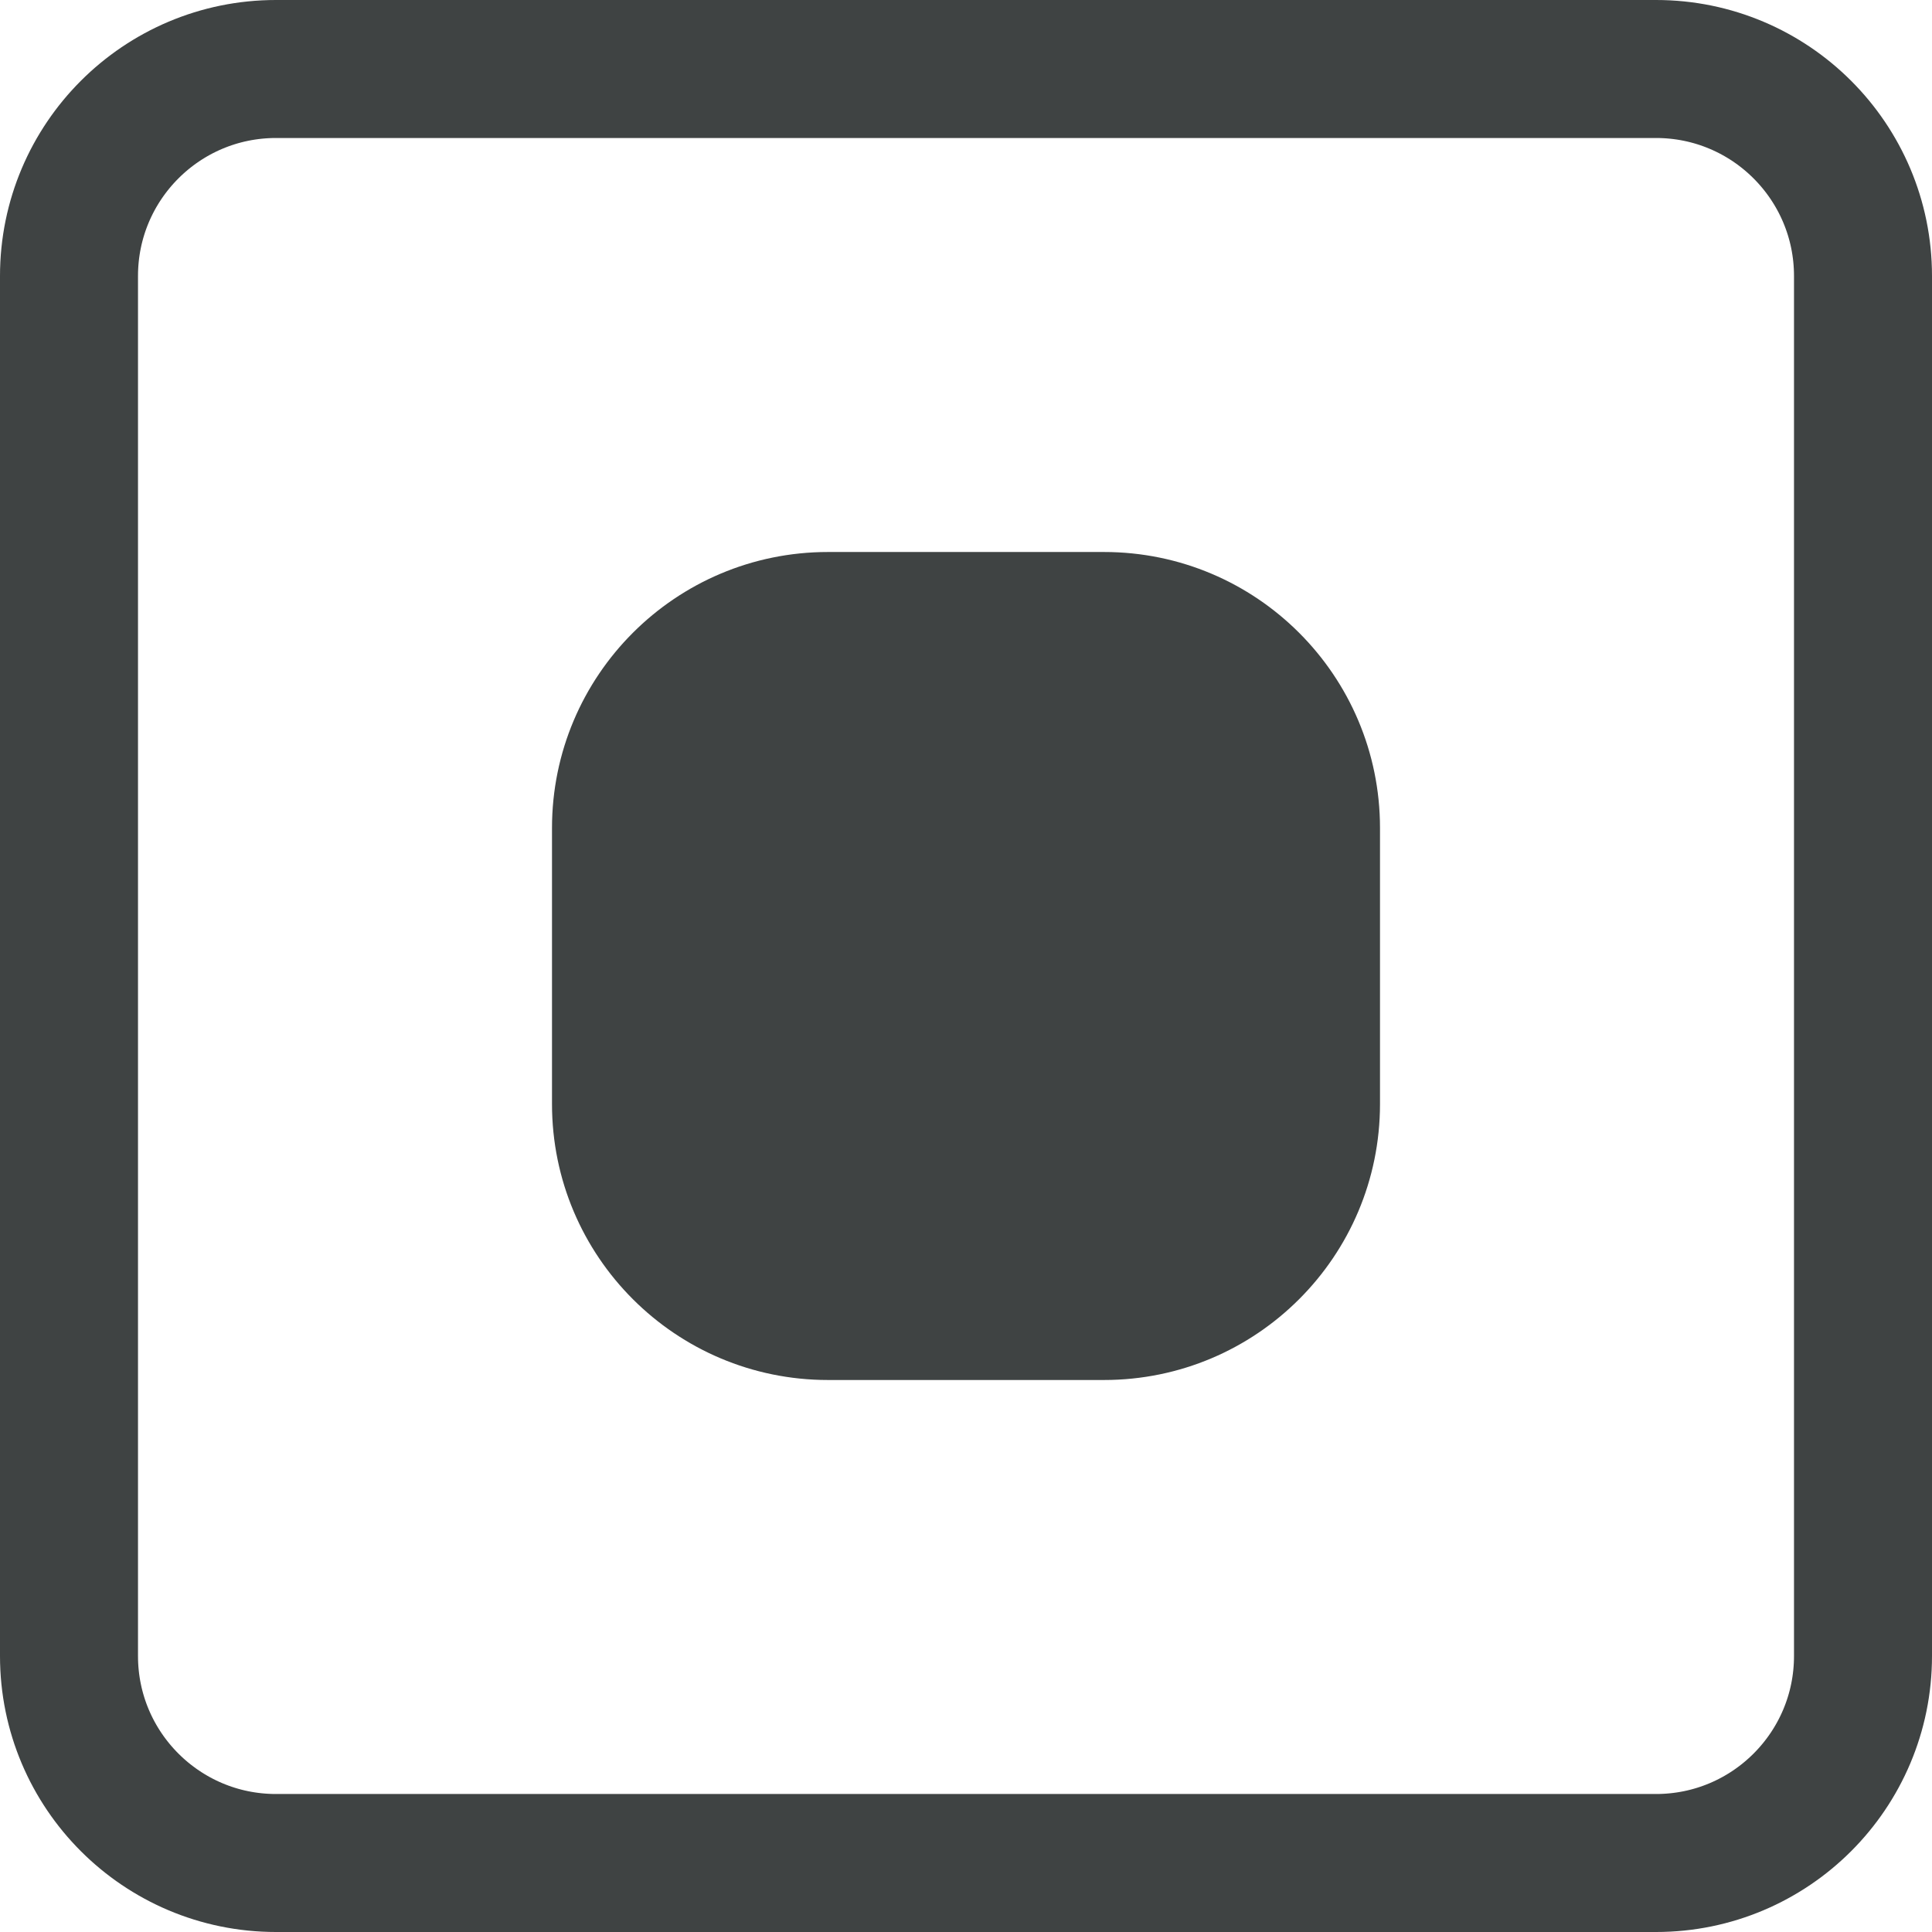
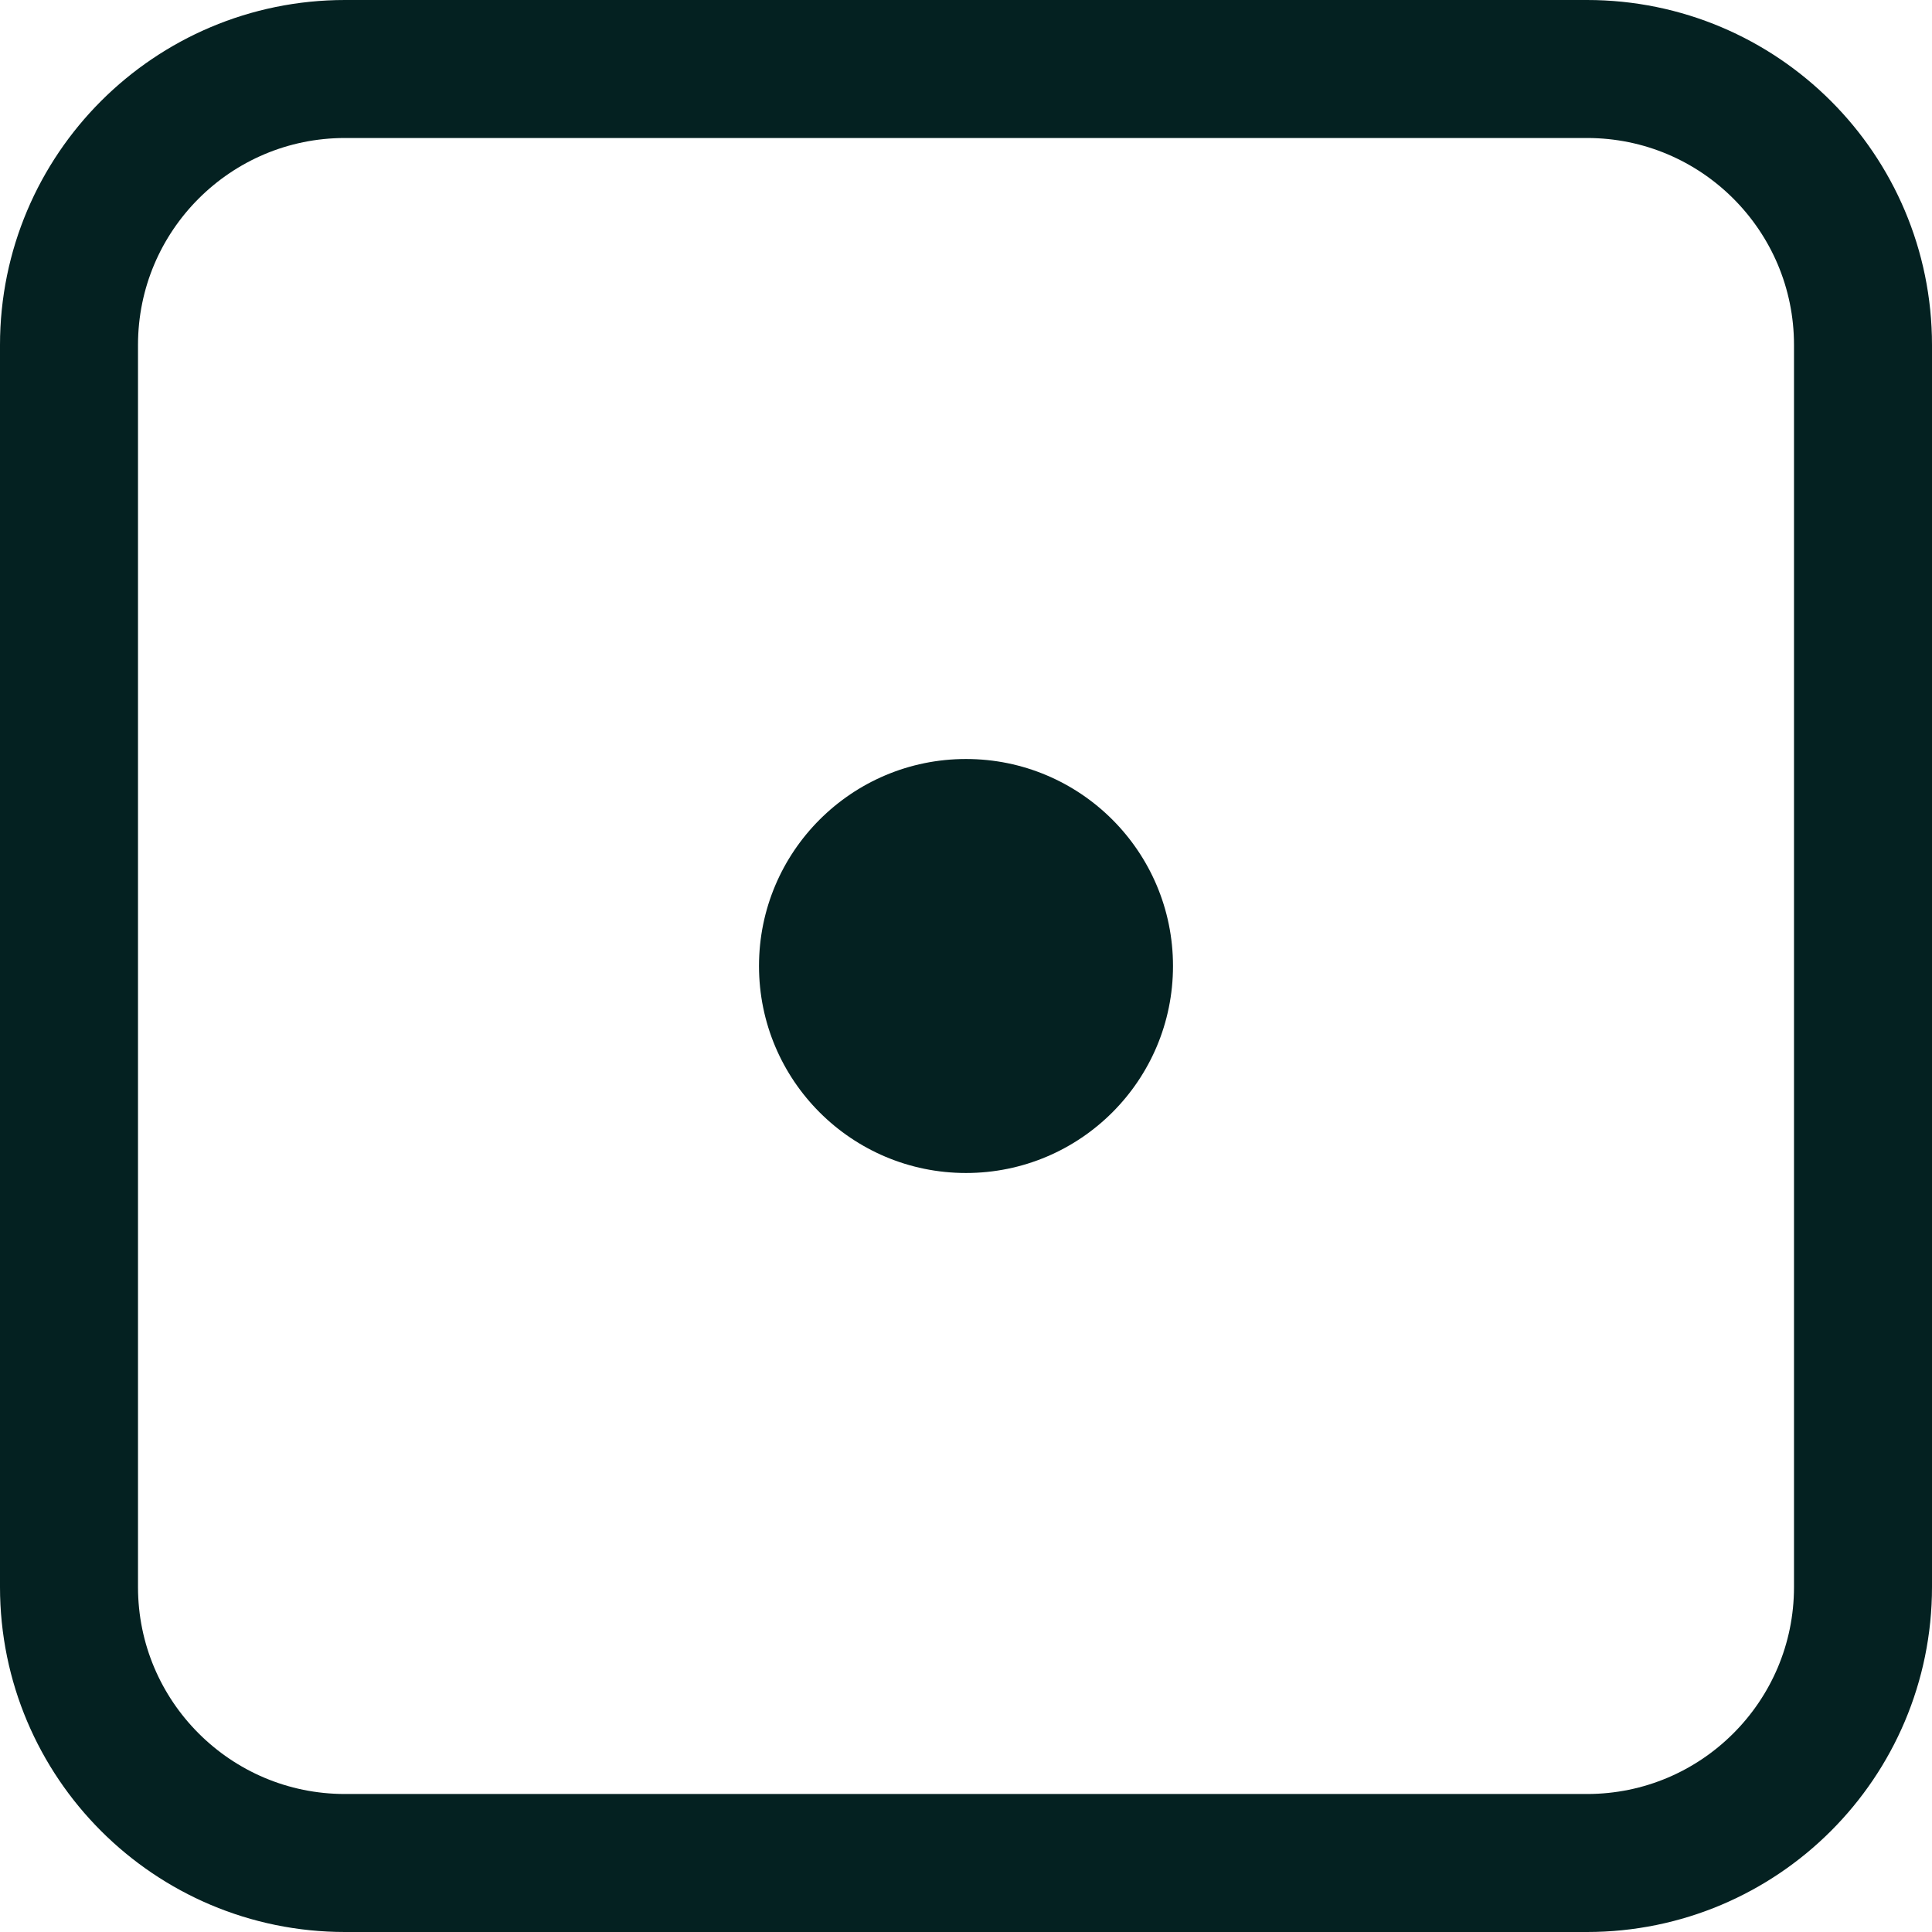
- <svg xmlns="http://www.w3.org/2000/svg" width="14" height="14" viewBox="0 0 14 14" fill="none">
-   <rect x="0.5" y="0.5" width="13" height="13" rx="1.5" stroke="#3F4343" />
-   <rect x="4" y="4" width="6" height="6" rx="2" fill="#3F4343" />
+ <svg xmlns="http://www.w3.org/2000/svg" width="14" height="14" viewBox="0 0 14 14" fill="none" stroke="#042121" stroke-width="1" stroke-linecap="round" stroke-linejoin="round">
+   <rect x="0.5" y="0.5" width="13" height="13" rx="2" />
+   <circle cx="7" cy="7" r="1.5" fill="#042121" stroke="none" />
</svg>
